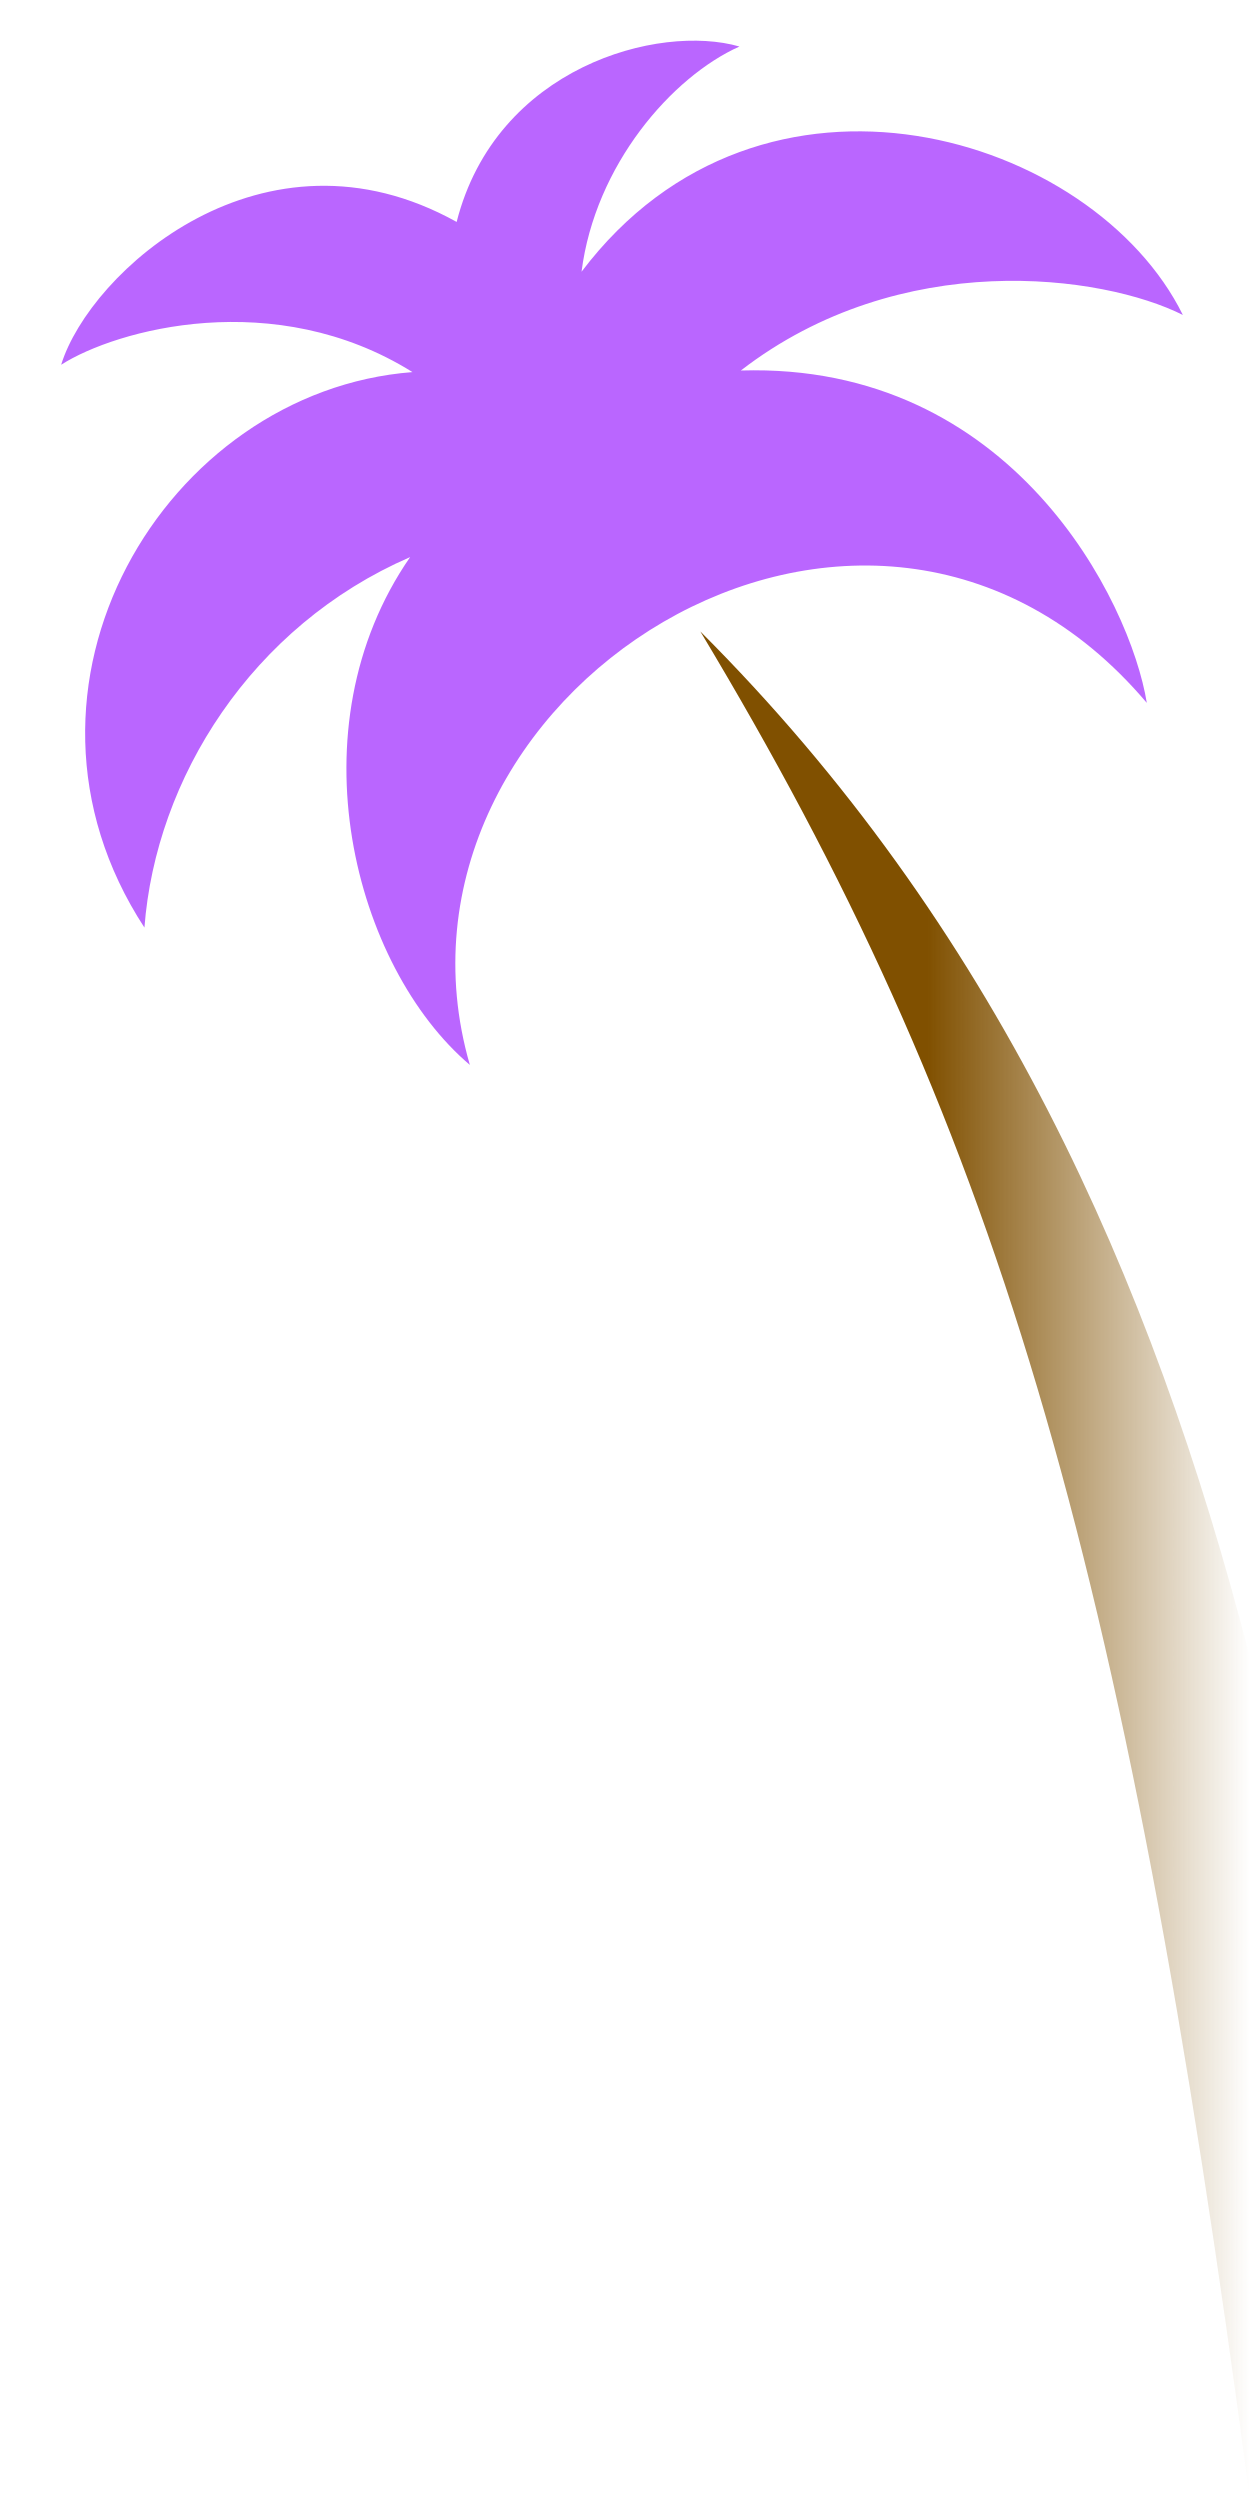
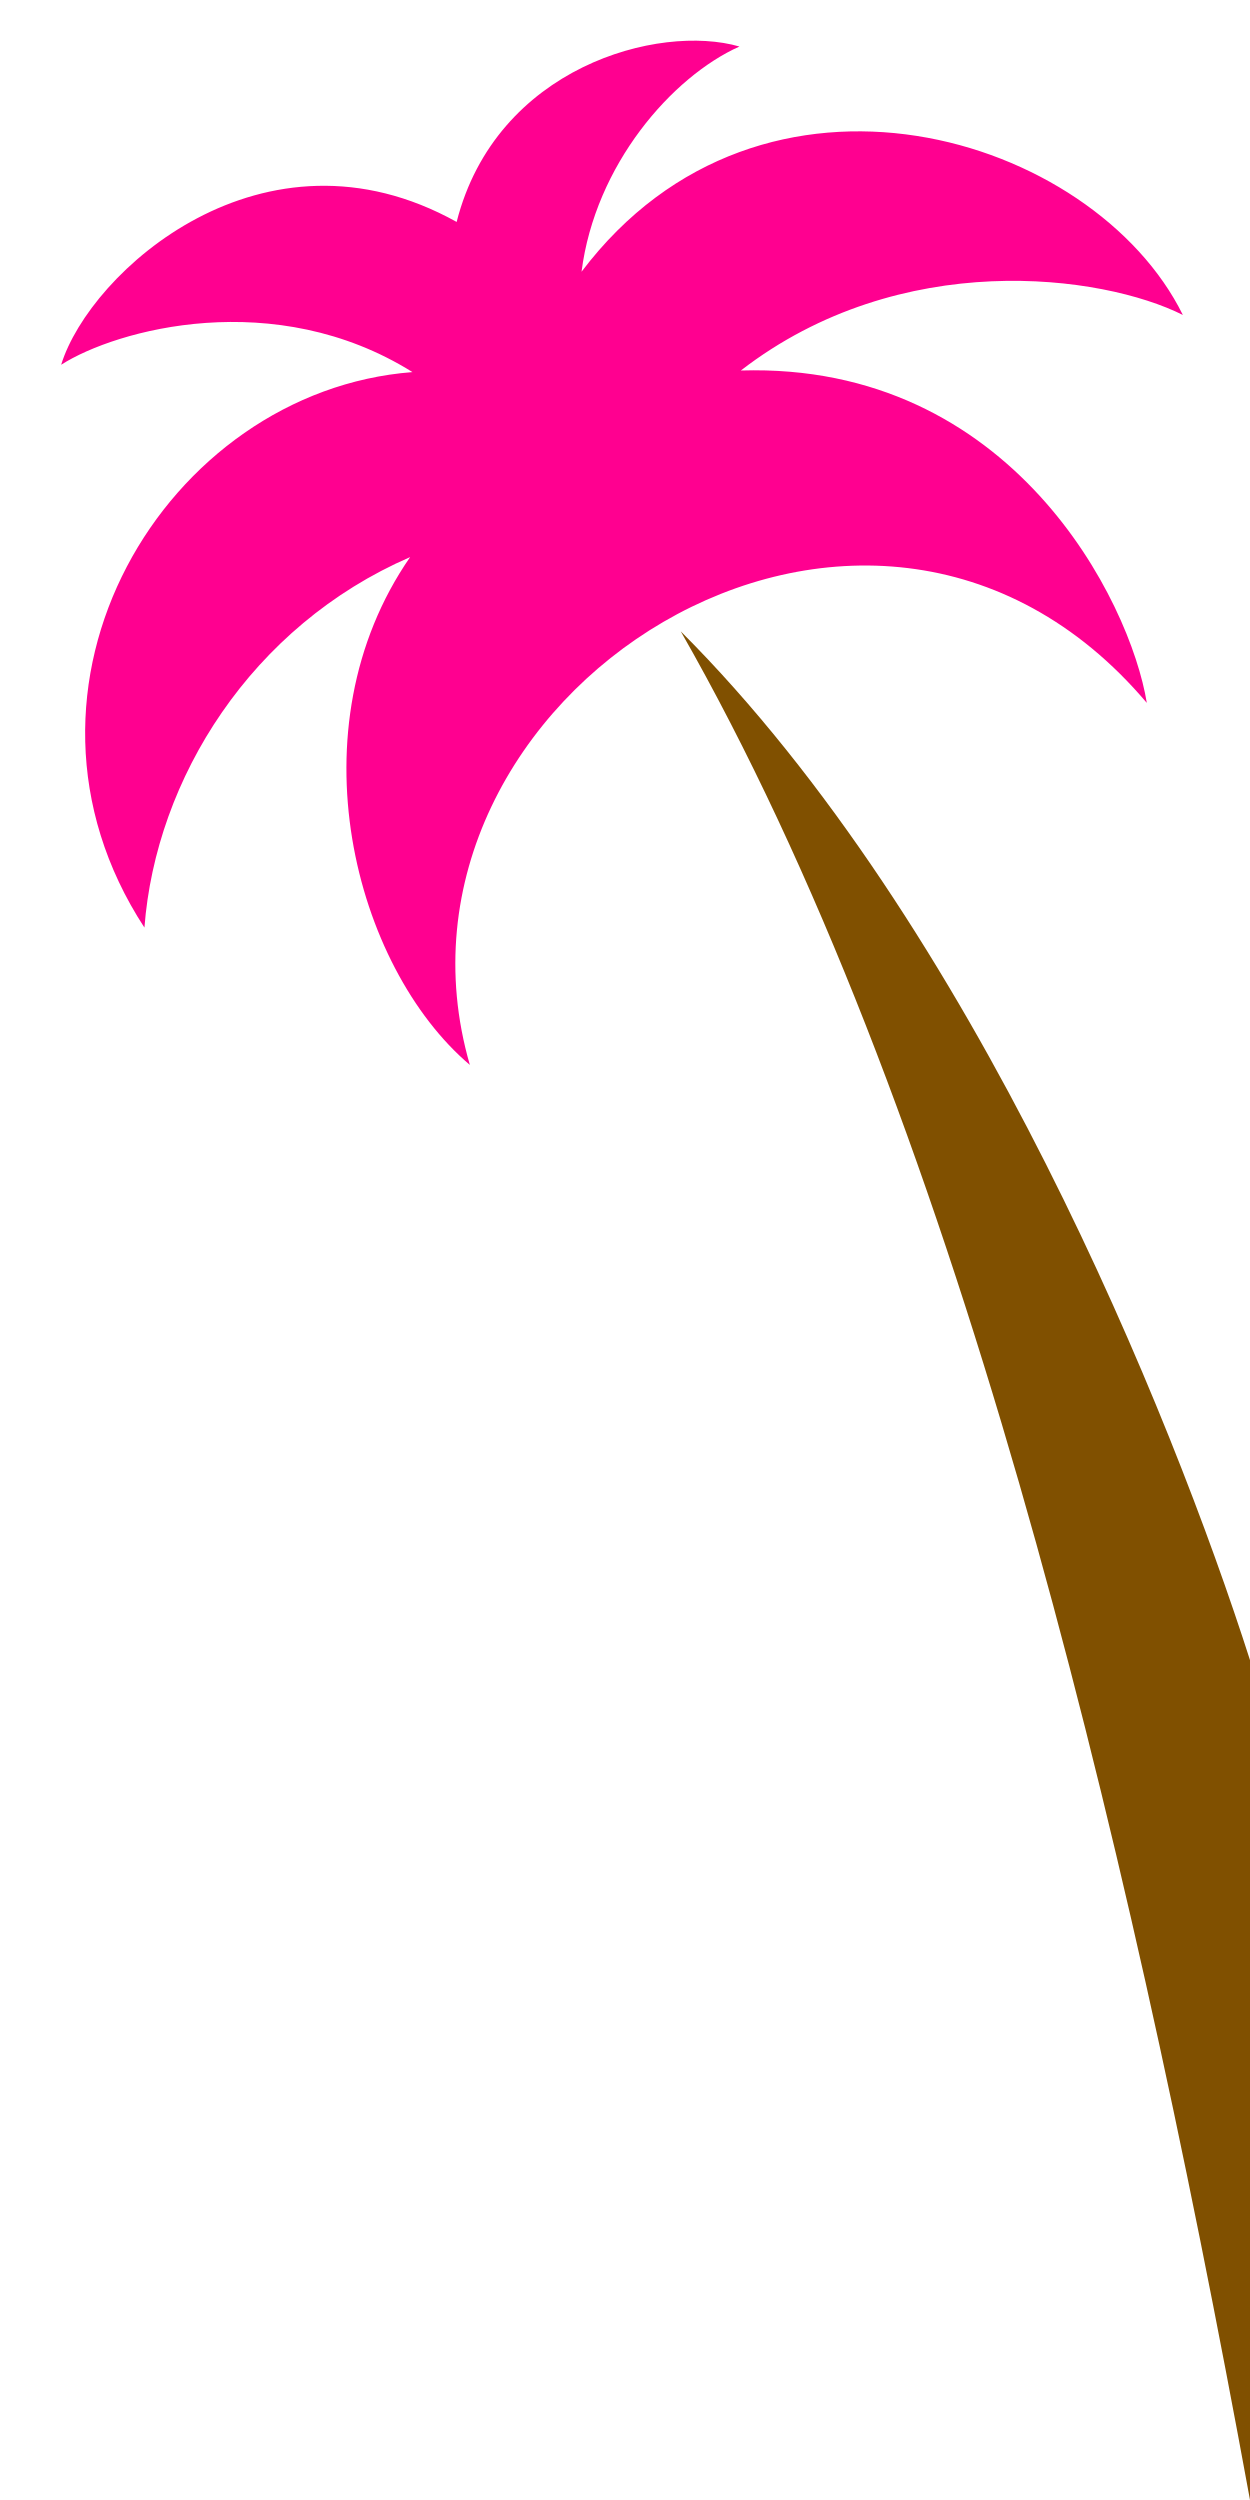
<svg xmlns="http://www.w3.org/2000/svg" width="128" height="256" version="1.1" viewBox="0 0 33.867 67.733">
-   <defs>
-     <linearGradient id="linearGradient3" x1="33.867" x2="25.136" y1="50.78" y2="50.78" gradientUnits="userSpaceOnUse">
-       <stop stop-color="#805000" stop-opacity="0" offset="0" />
-       <stop stop-color="#805000" offset="1" />
-     </linearGradient>
-   </defs>
-   <path d="m12.373 6.013c-5.231-2.912-9.941 1.352-10.716 3.869 1.495-0.956 5.787-2.133 9.518 0.199-6.689 0.515-11.523 8.519-7.262 15.05 0.307-4.037 2.898-8.171 7.199-10.038-3.217 4.649-1.509 11.104 1.618 13.759-2.881-9.965 10.754-18.776 18.341-9.809-0.445-2.752-3.651-9.23-10.999-9.005 4.329-3.343 9.793-2.601 11.976-1.505-2.416-4.894-11.394-7.654-16.292-1.171 0.368-2.894 2.448-5.282 4.278-6.102-2.179-0.63-6.593 0.55-7.662 4.753z" fill="#ba66ff" />
-   <path d="m18.973 17.105c7.938 13.229 11.454 24.565 14.894 50.628v-22.818c-2.68-10.398-6.956-19.871-14.894-27.809z" fill="url(#linearGradient3)" />
+   <path d="m12.373 6.013c-5.231-2.912-9.941 1.352-10.716 3.869 1.495-0.956 5.787-2.133 9.518 0.199-6.689 0.515-11.523 8.519-7.262 15.05 0.307-4.037 2.898-8.171 7.199-10.038-3.217 4.649-1.509 11.104 1.618 13.759-2.881-9.965 10.754-18.776 18.341-9.809-0.445-2.752-3.651-9.23-10.999-9.005 4.329-3.343 9.793-2.601 11.976-1.505-2.416-4.894-11.394-7.654-16.292-1.171 0.368-2.894 2.448-5.282 4.278-6.102-2.179-0.63-6.593 0.55-7.662 4.753z" fill="#ff0090" />
+   <path d="m18.444 17.105c7.324 12.821 11.984 31.843 15.423 50.628v-22.754c-2.117-6.615-7.485-19.936-15.423-27.874z" fill="#805000" />
</svg>
